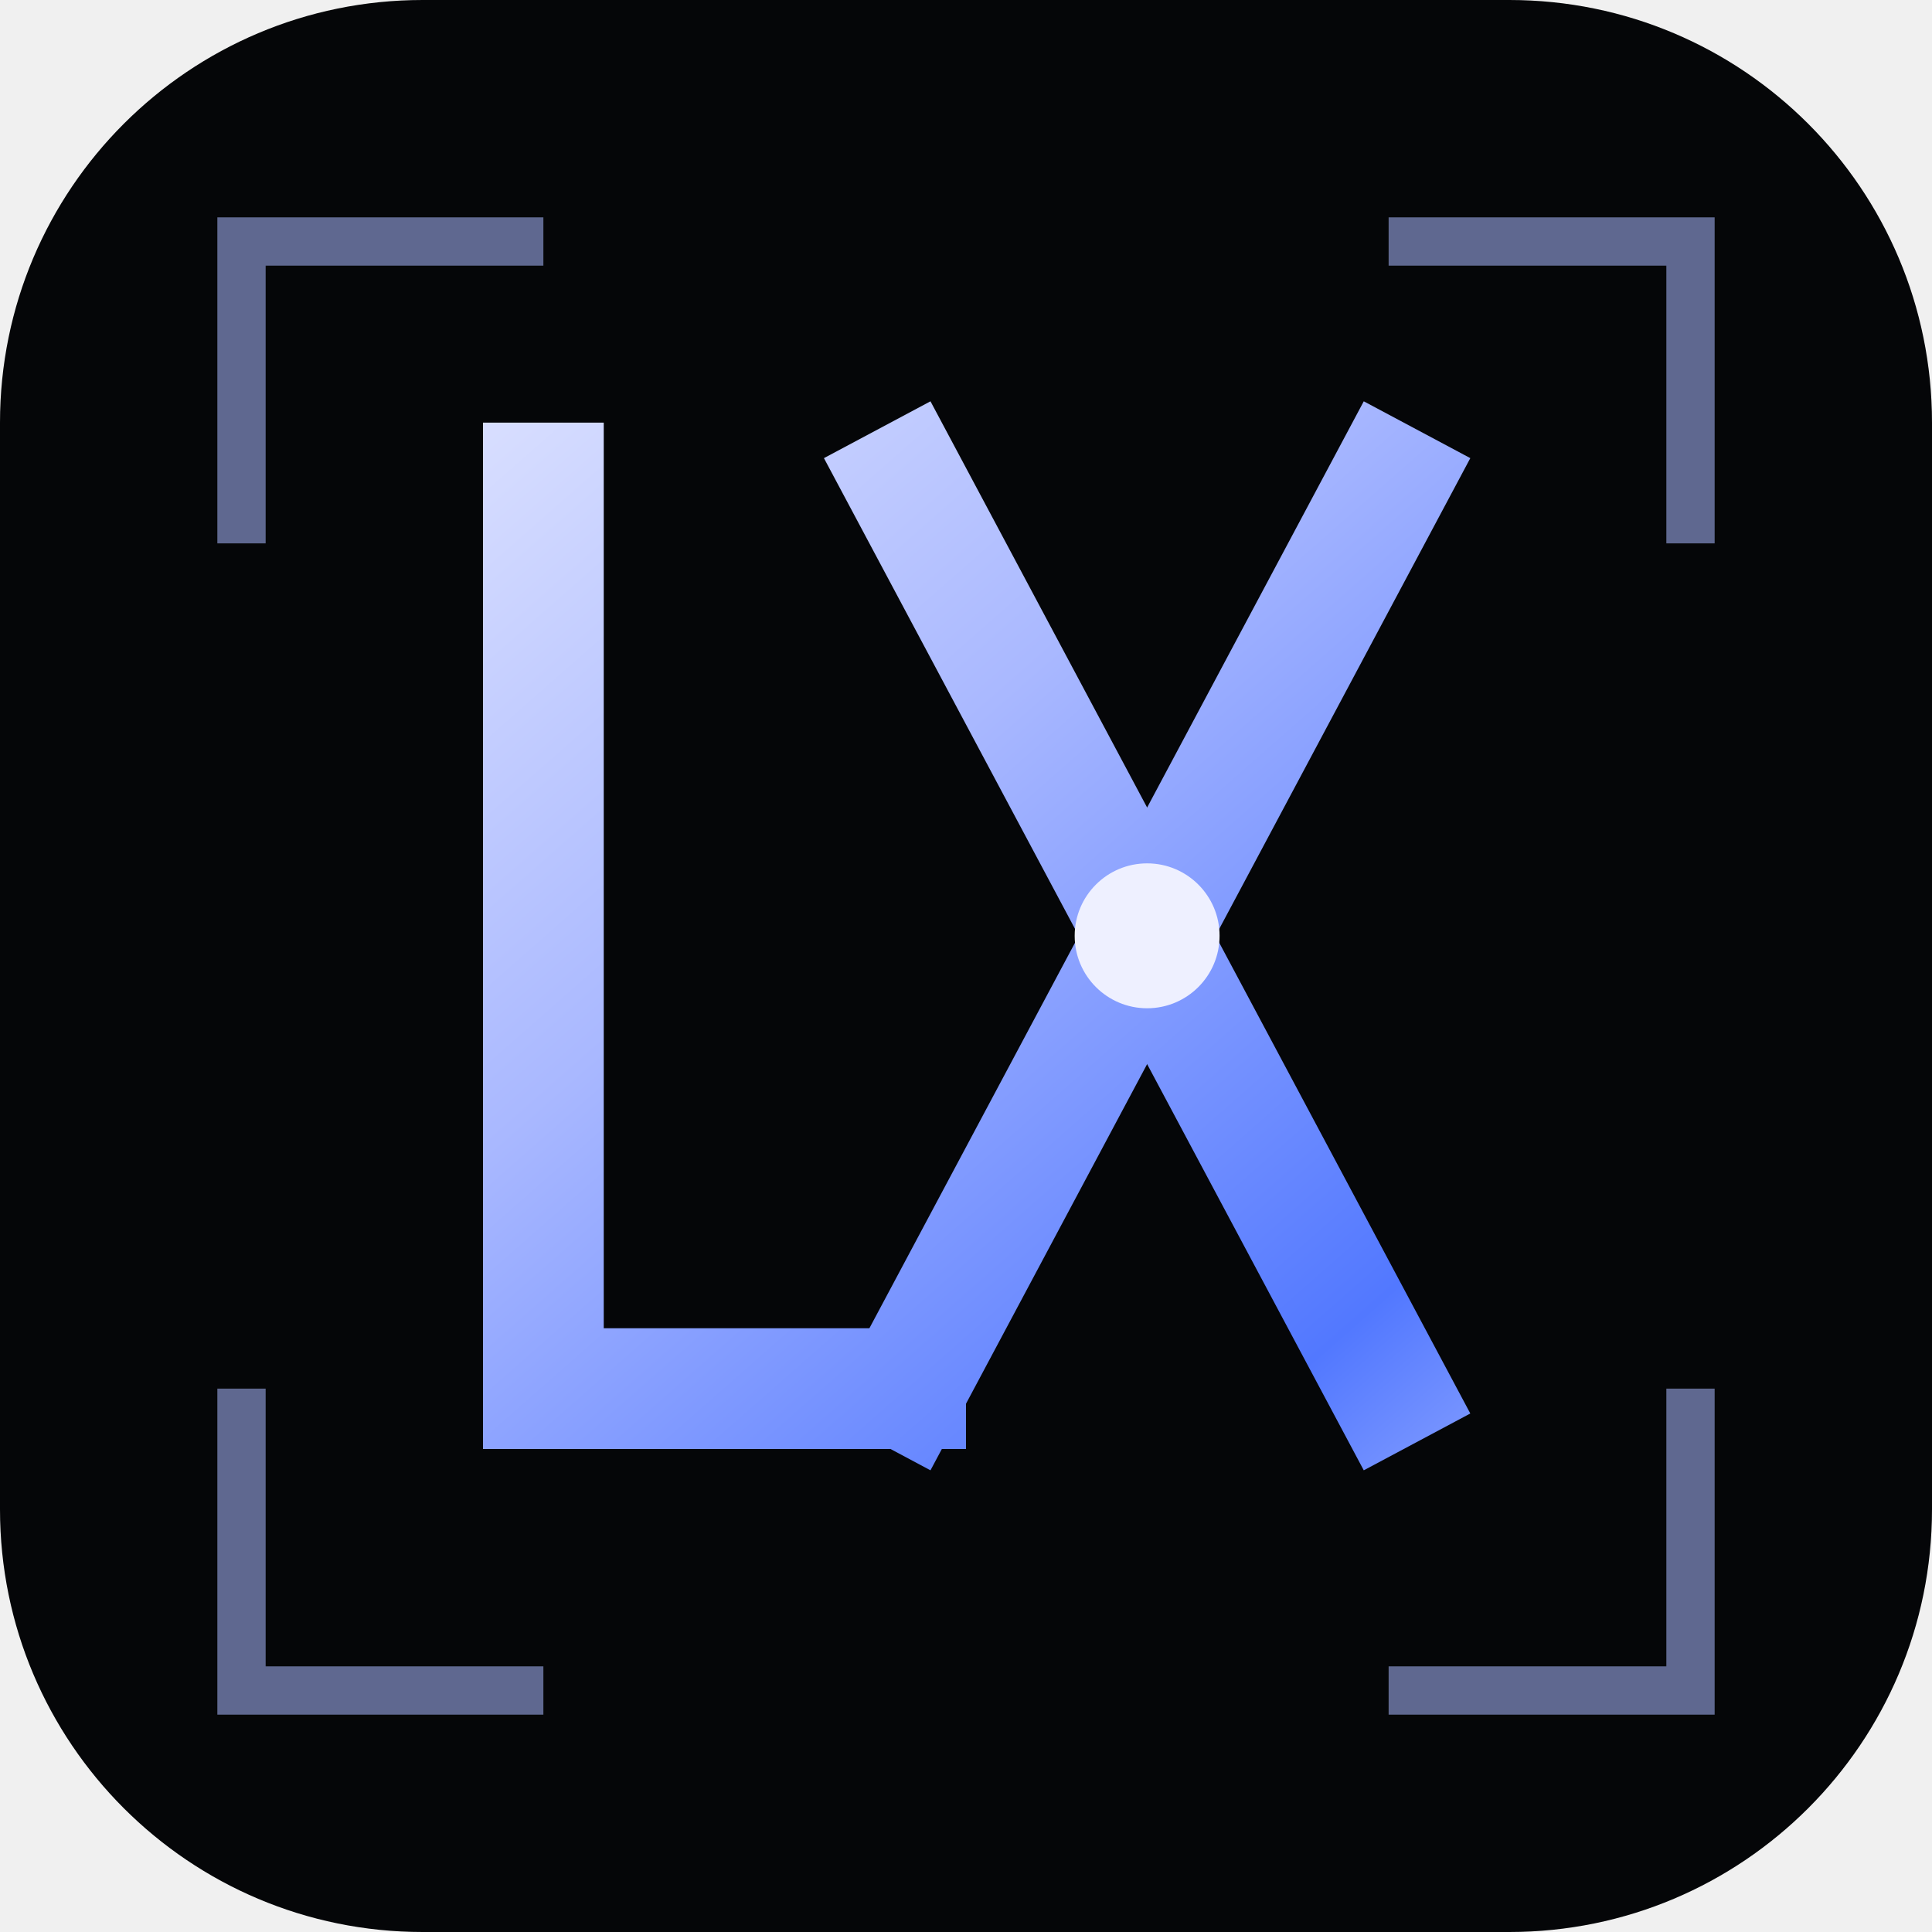
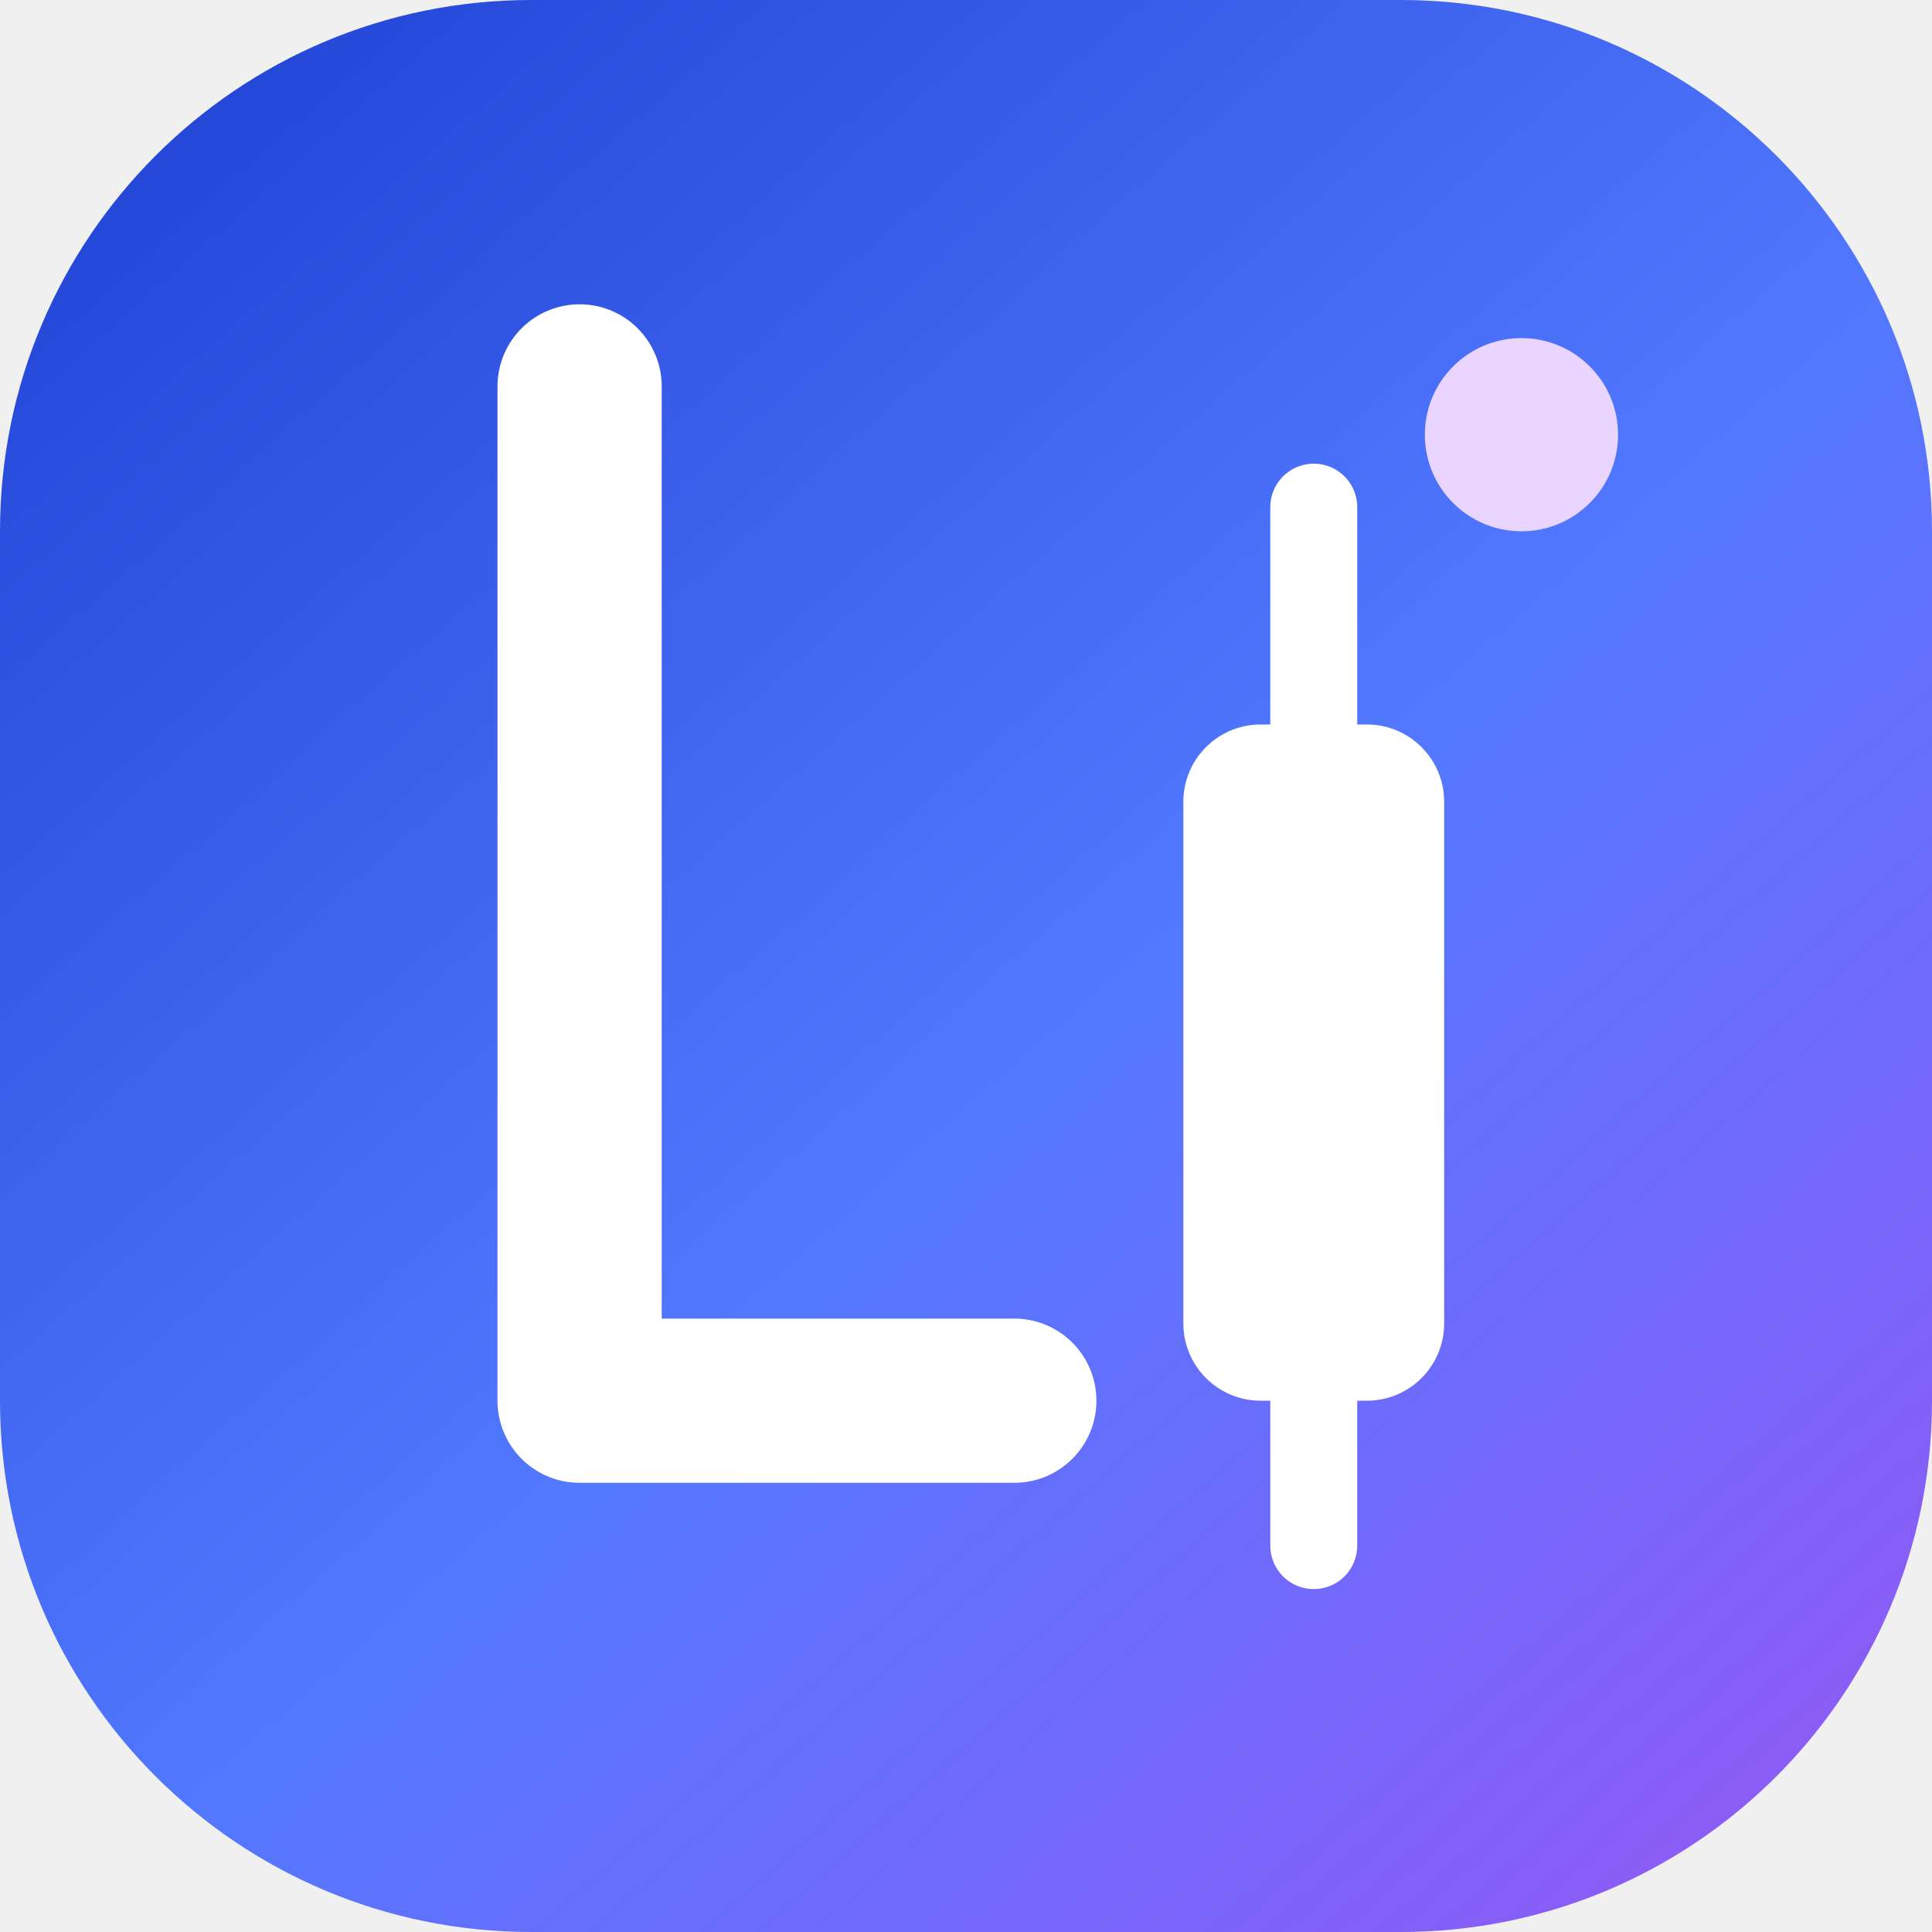
- <svg xmlns="http://www.w3.org/2000/svg" viewBox="0 0 64 64">
+ <svg xmlns="http://www.w3.org/2000/svg" viewBox="0 0 40 40">
  <defs>
-     <linearGradient id="g" x1="10" y1="8" x2="54" y2="58" gradientUnits="userSpaceOnUse">
-       <stop offset="0" stop-color="#eef0ff" />
-       <stop offset=".4" stop-color="#a9b8ff" />
-       <stop offset=".75" stop-color="#5278ff" />
-       <stop offset="1" stop-color="#cfd6ff" />
+     <linearGradient id="g" x1="4" y1="2" x2="36" y2="38" gradientUnits="userSpaceOnUse">
+       <stop stop-color="#2447d8" />
+       <stop offset=".55" stop-color="#5278ff" />
+       <stop offset="1" stop-color="#8b5cf6" />
    </linearGradient>
  </defs>
-   <rect width="64" height="64" rx="14" fill="#050608" />
-   <g fill="none" stroke="#a9b8ff" stroke-opacity=".55" stroke-width="1.6">
-     <path d="M8 18V8H18M46 8H56V18M56 46V56H46M18 56H8V46" />
-   </g>
-   <g fill="none" stroke="url(#g)" stroke-width="4" stroke-linecap="square">
-     <path d="M18 16V46H30" />
-     <path d="M30 16L46 46" />
-     <path d="M46 16L30 46" />
-   </g>
-   <circle cx="38" cy="31" r="2.4" fill="#eef0ff" />
+   <rect width="40" height="40" rx="11" fill="url(#g)" />
+   <path d="M12 8v21h9" fill="none" stroke="#fff" stroke-width="3.4" stroke-linecap="round" stroke-linejoin="round" />
+   <rect x="24.5" y="15" width="5.4" height="14" rx="1.6" fill="#fff" />
+   <path d="M27.2 10.5V15M27.2 29v3" stroke="#fff" stroke-width="1.8" stroke-linecap="round" />
+   <circle cx="31.5" cy="9" r="2" fill="#e9d5ff" />
</svg>
